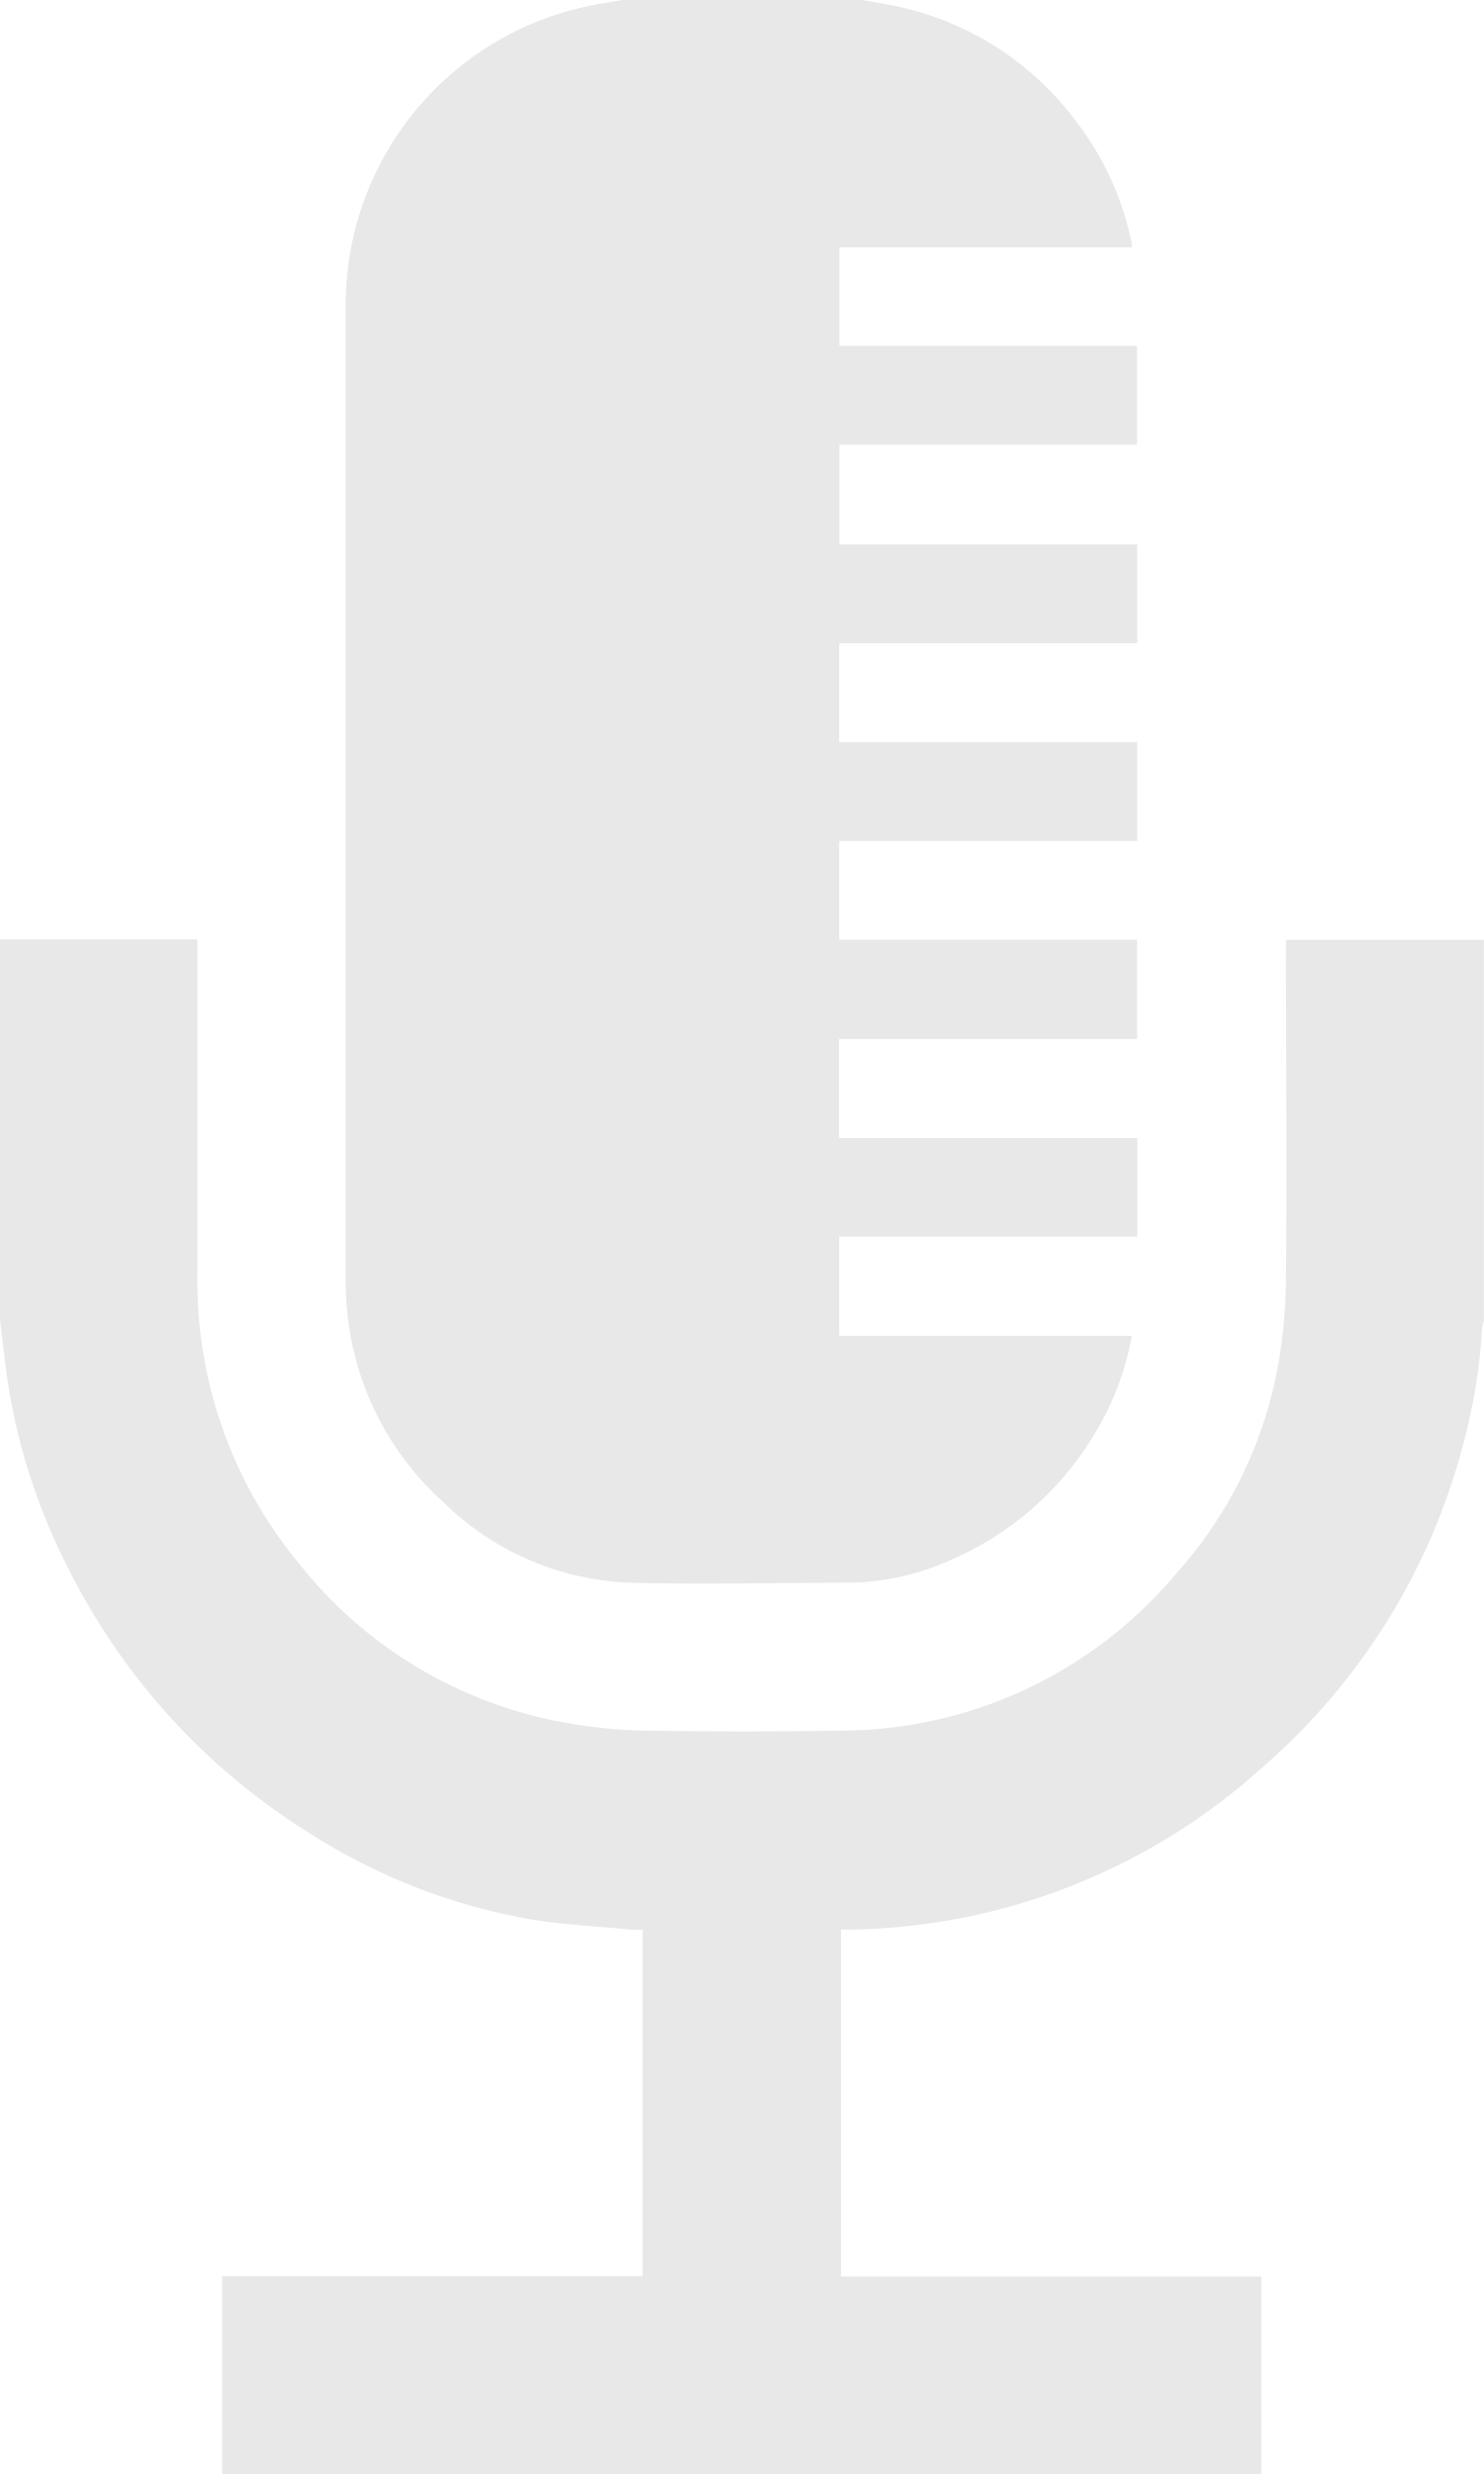
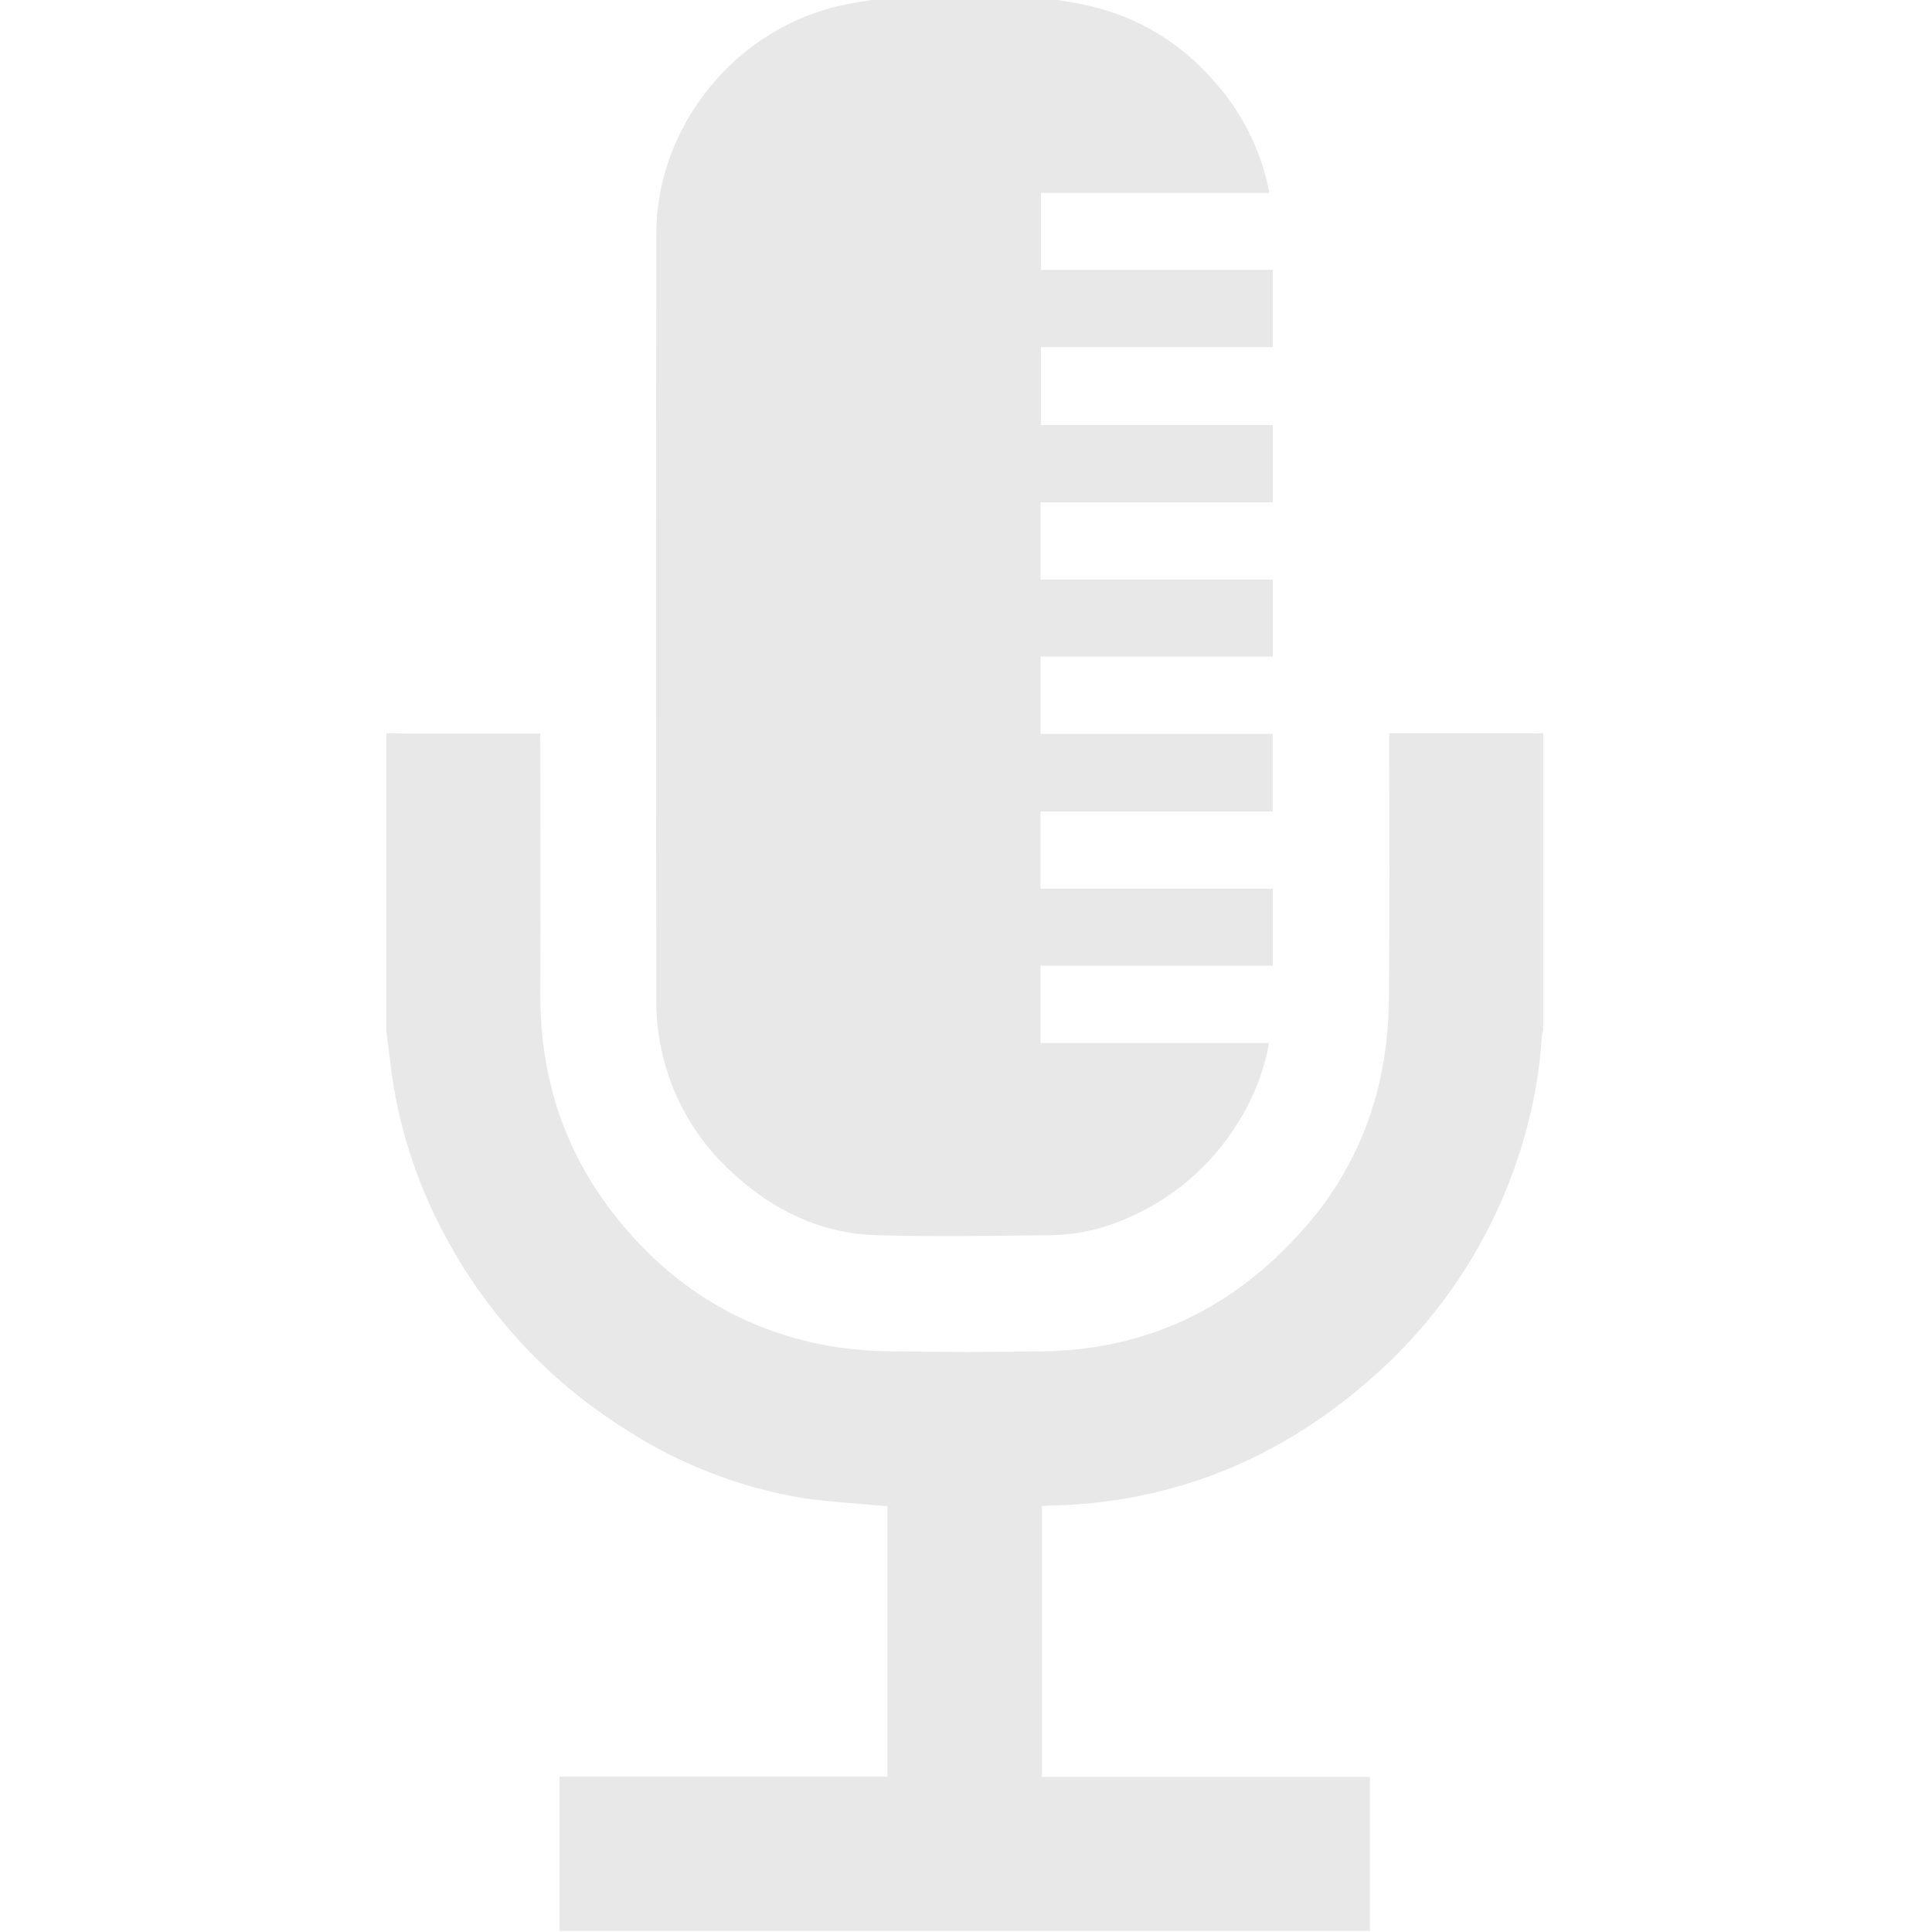
- <svg xmlns="http://www.w3.org/2000/svg" viewBox="0 0 91.77 152.96">
+ <svg xmlns="http://www.w3.org/2000/svg" id="Layer_3" data-name="Layer 3" viewBox="0 0 500 500">
  <defs>
    <style>.cls-1{fill:#e8e8e8;}</style>
  </defs>
-   <g id="Layer_2" data-name="Layer 2">
-     <g id="Covers">
-       <path class="cls-1" d="M53.3,0c1,.18,1.92.31,2.85.55A18.64,18.64,0,0,1,66.52,7.46,18.41,18.41,0,0,1,70,15.08a.91.91,0,0,1,0,.21H51.91v6.09H70.32v6.11H51.91v6.17H70.33v6.11H51.9v6.11H70.33V52H51.9V58.1H70.32v6.14H51.89v6.12H70.34v6.1H51.9v6.13H70a17.64,17.64,0,0,1-2.44,6.28,19.16,19.16,0,0,1-8.86,7.62,15.59,15.59,0,0,1-6,1.36c-4.62,0-9.24.13-13.86,0a17.35,17.35,0,0,1-11.45-5,18.15,18.15,0,0,1-5.6-9.7,18.58,18.58,0,0,1-.41-3.78q0-30.41,0-60.82A18.88,18.88,0,0,1,36.49.35c.66-.13,1.33-.23,2-.35Z" />
-       <path class="cls-1" d="M0,58.08c.54,0,1.07,0,1.61,0h10.6v.72c0,6.59,0,13.18,0,19.77a27.4,27.4,0,0,0,6.2,18,27.1,27.1,0,0,0,16.54,9.94A31.25,31.25,0,0,0,40,107q6,.1,12.06,0a27.12,27.12,0,0,0,20.62-9.64A26.21,26.21,0,0,0,79,84.65a31.84,31.84,0,0,0,.53-5.51c.06-6.75,0-13.5,0-20.25v-.78H91.12c.22,0,.43,0,.65,0V81.62a3.37,3.37,0,0,0-.11.52,35.6,35.6,0,0,1-1.17,7.16,39.75,39.75,0,0,1-12.45,20,38.83,38.83,0,0,1-25.45,10l-.58,0v21.45H78V153H13.74V140.73h26V119.31l-.57,0c-2.07-.2-4.16-.29-6.22-.62a37.2,37.2,0,0,1-14-5.47,40.63,40.63,0,0,1-14.6-16,37.68,37.68,0,0,1-4-12.71L0,81.62Z" />
-     </g>
-   </g>
+   <path class="cls-1" d="M273.83,0c3.11.59,6.25,1,9.31,1.8C297.06,5.32,308.2,13.08,317,24.37a60.2,60.2,0,0,1,11.39,24.89,3,3,0,0,1,0,.68h-59V69.83h60v20h-60V110H329.4v20H269.28v20H329.4v19.94H269.3v20h60.08v20.06H269.26v20h60.16v19.94H269.27v20h59.17a57.7,57.7,0,0,1-8,20.53,62.52,62.52,0,0,1-28.9,24.88A50.77,50.77,0,0,1,272,319.67c-15.07.15-30.15.43-45.21,0-14.42-.46-26.82-6.47-37.34-16.26a59.33,59.33,0,0,1-18.26-31.7,60.81,60.81,0,0,1-1.35-12.36q-.12-99.35,0-198.71C169.84,32.15,191,6.65,219,1.13,221.17.7,223.34.37,225.5,0Z" />
+   <path class="cls-1" d="M100,189.74c1.75,0,3.5.12,5.24.12h34.59v2.36c0,21.53.11,43.06,0,64.59-.15,22.06,6.31,41.8,20.22,58.93C174.07,333,192,344.19,214,348.22a101.75,101.75,0,0,0,16.61,1.51q19.67.32,39.35,0c27.08-.42,49.4-11.31,67.26-31.49a85.68,85.68,0,0,0,20.52-41.72,104.19,104.19,0,0,0,1.71-18c.2-22,.08-44.1.08-66.15v-2.56h37.71c.71,0,1.42-.08,2.13-.12v76.91a11,11,0,0,0-.36,1.69,116.47,116.47,0,0,1-3.81,23.38A129.89,129.89,0,0,1,354.57,357c-23.73,20.81-51.34,32-83,32.66-.63,0-1.25.08-1.89.12v70.08h84.85v39.86H144.82V459.78h84.82v-70c-.7,0-1.28-.07-1.85-.12-6.76-.65-13.58-1-20.27-2a121.21,121.21,0,0,1-45.82-17.86,132.68,132.68,0,0,1-47.63-52.15,123.26,123.26,0,0,1-12.92-41.53q-.58-4.72-1.16-9.43Q100,228.19,100,189.74Z" />
</svg>
